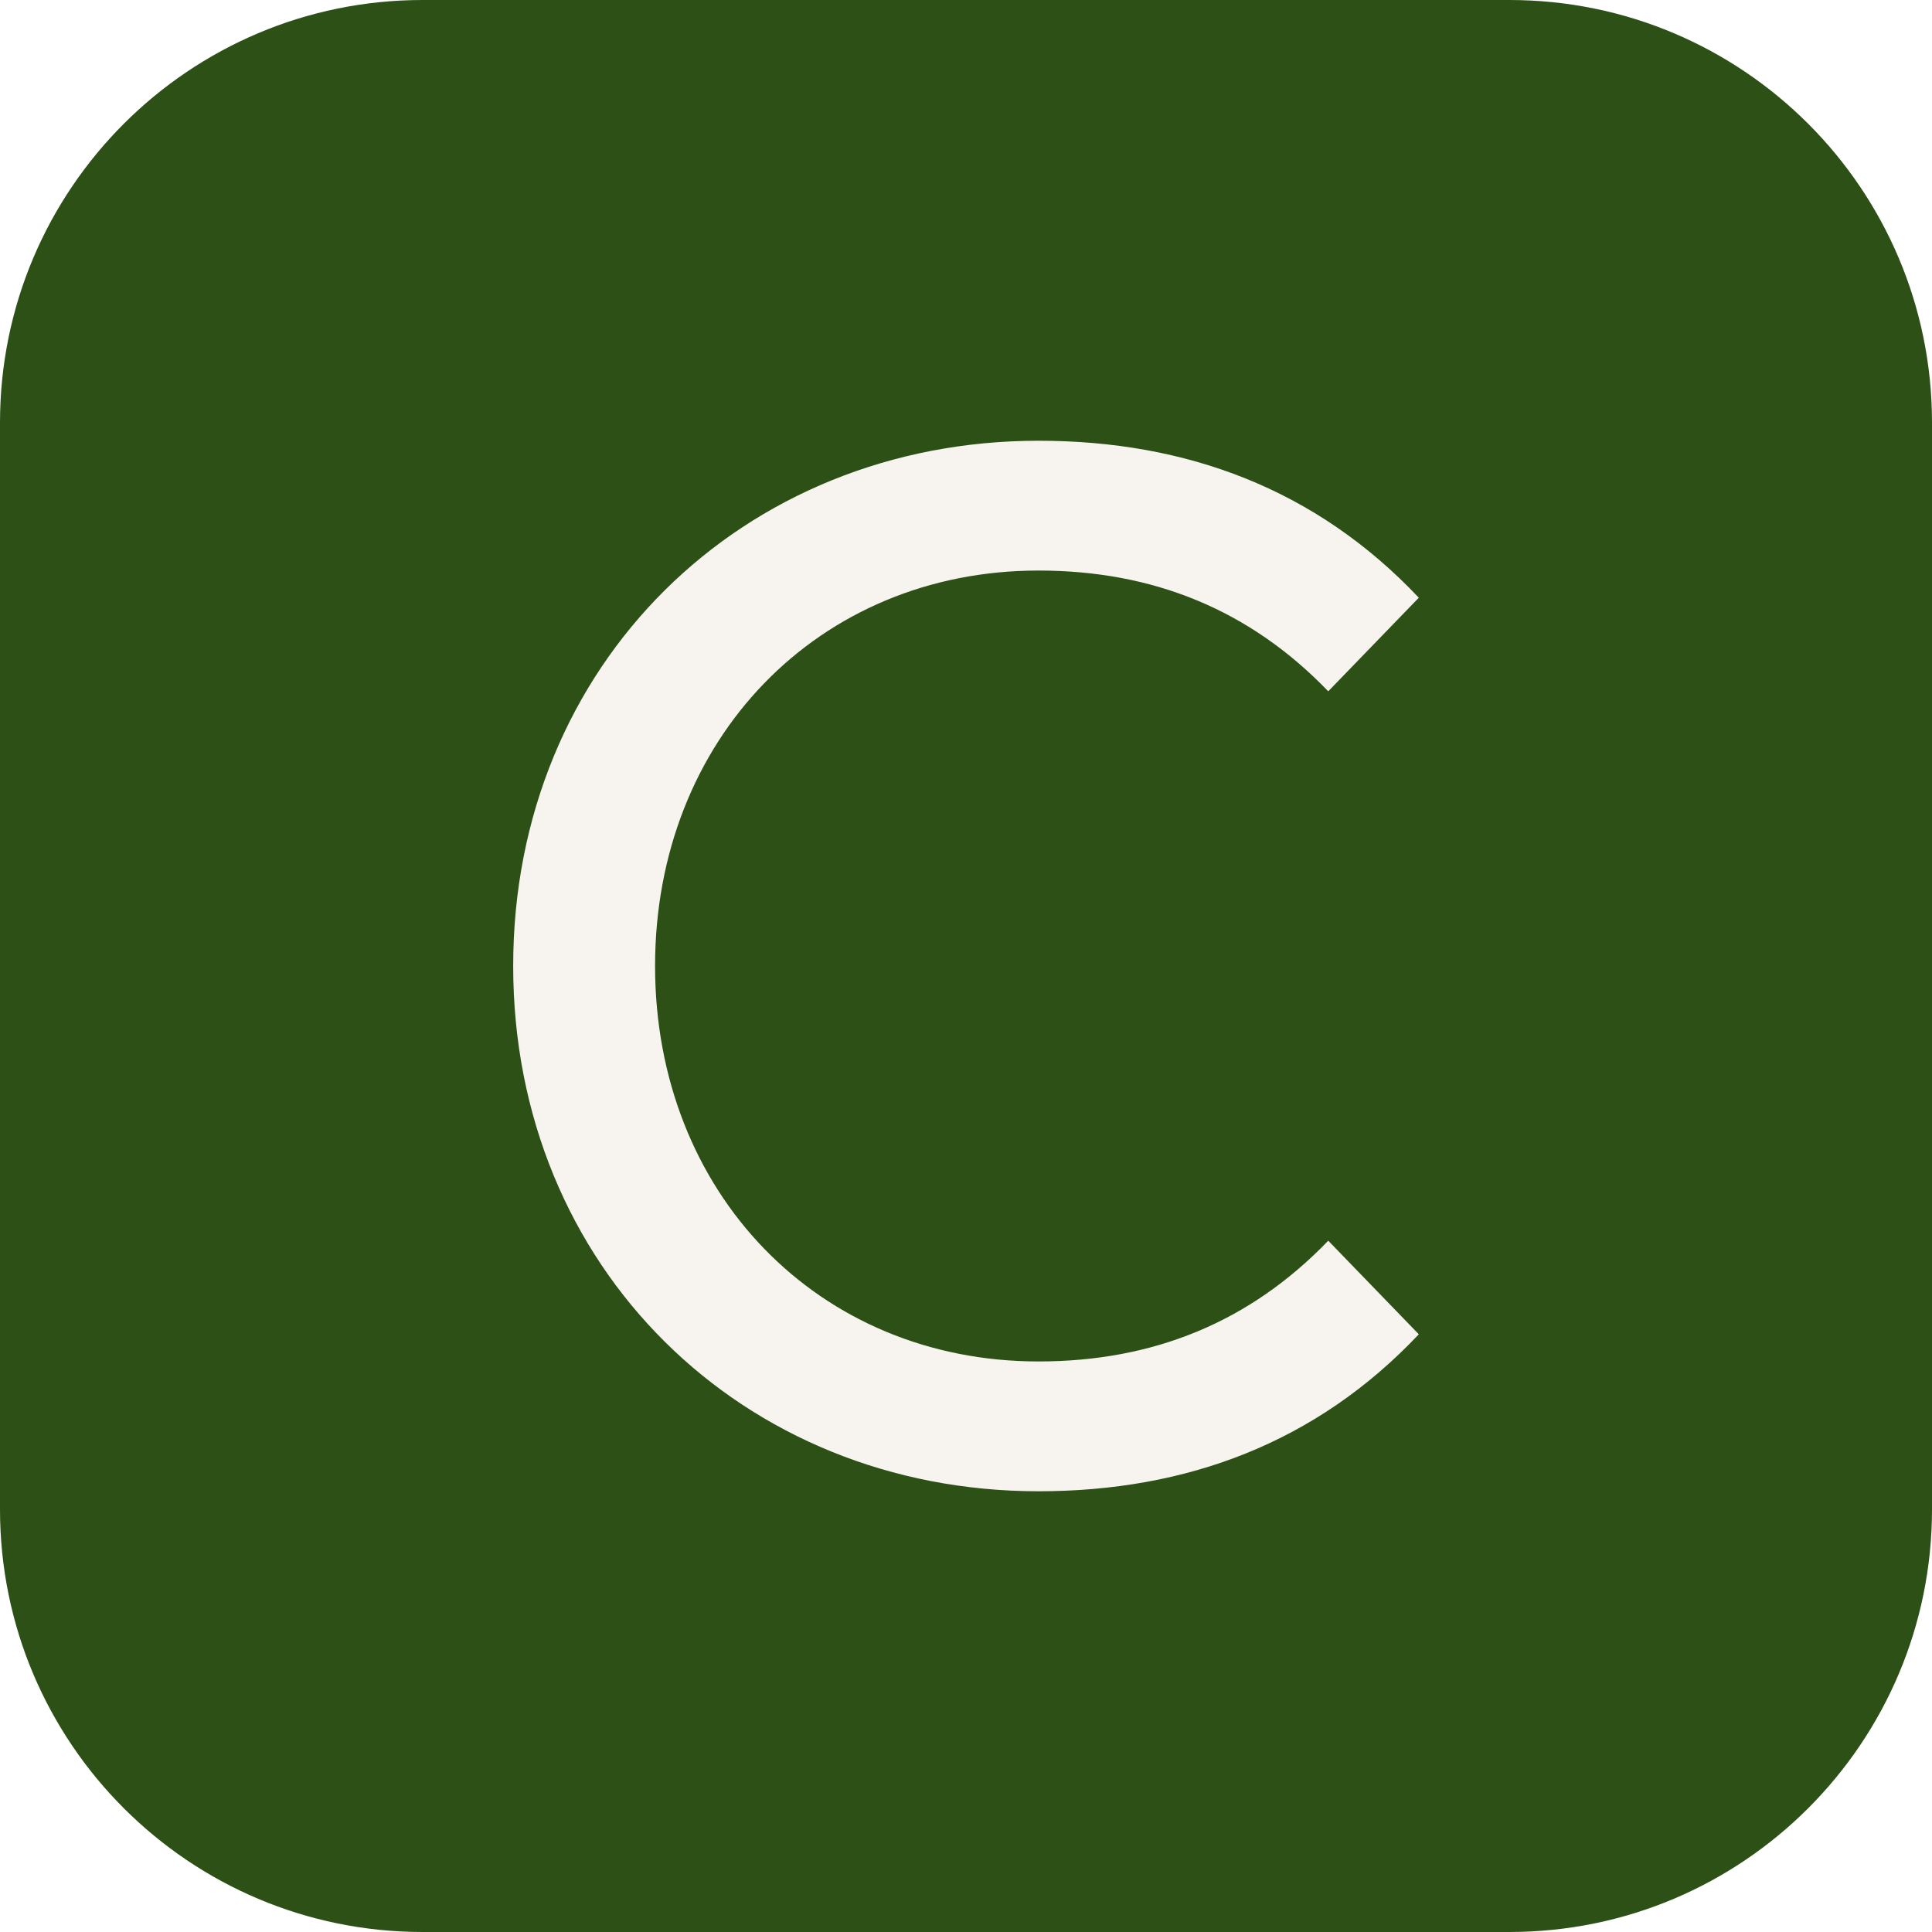
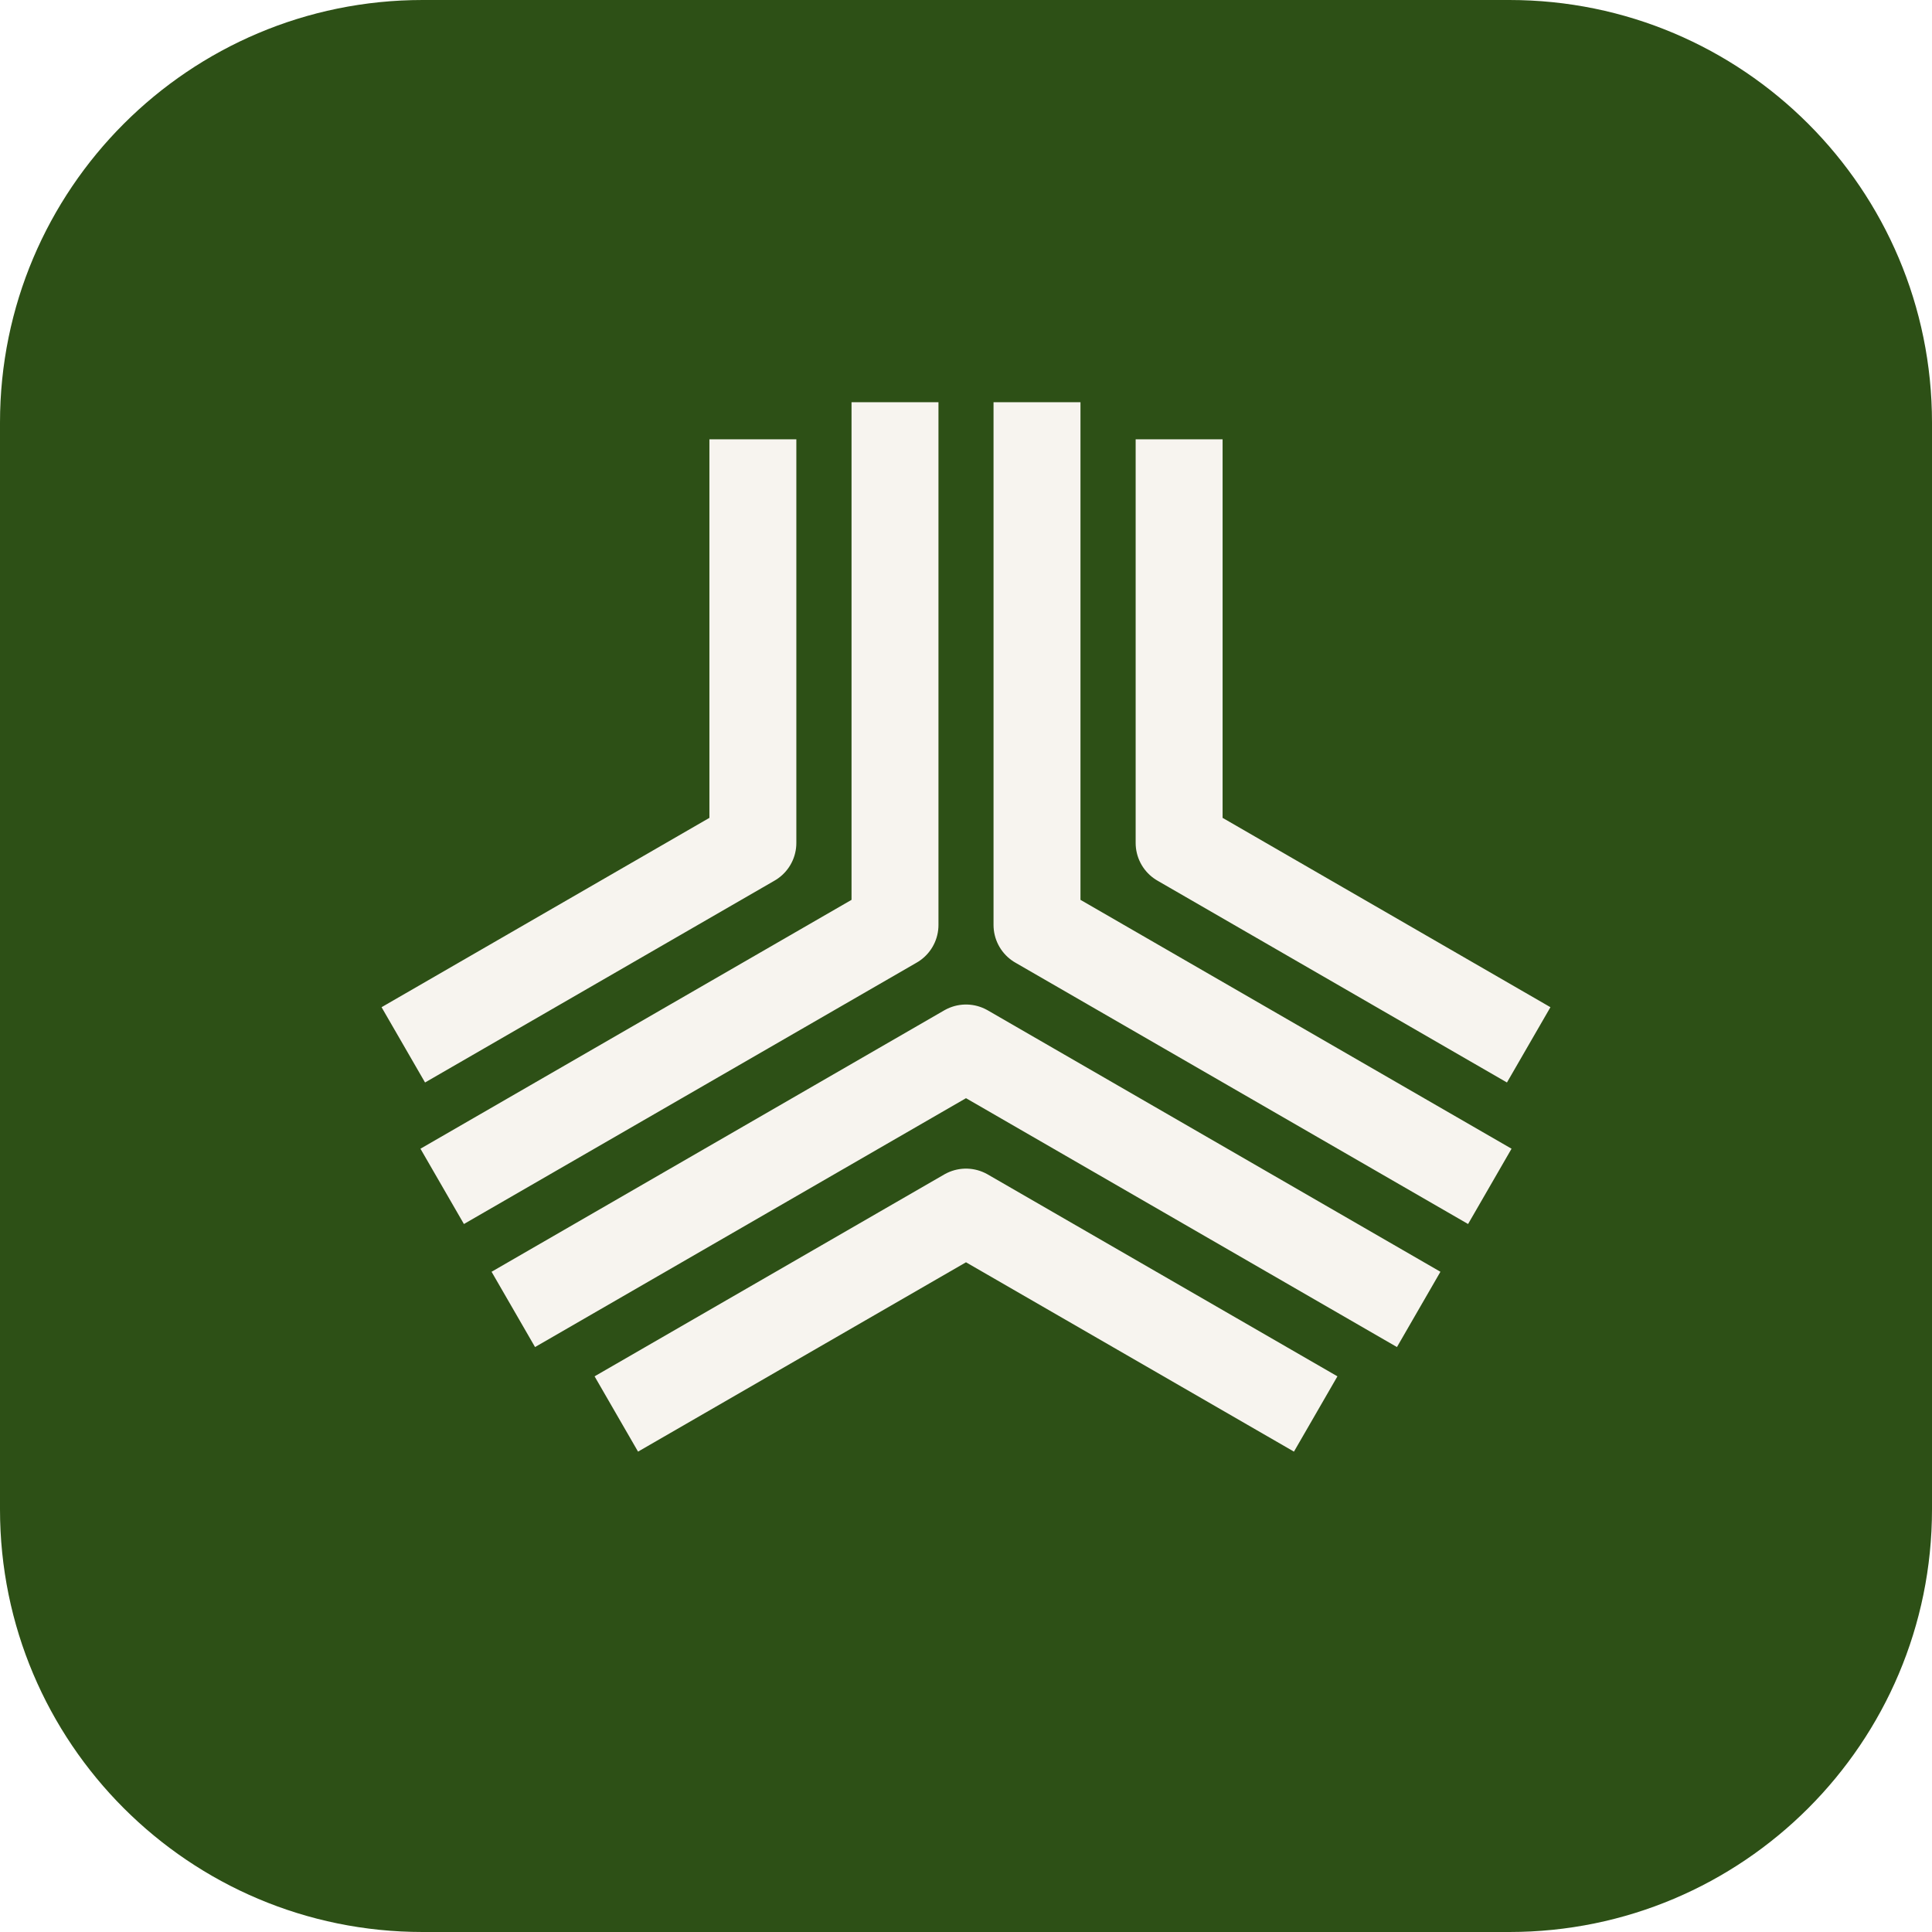
<svg xmlns="http://www.w3.org/2000/svg" viewBox="0 0 64 64">
  <rect width="64" height="64" rx="14" ry="14" fill="#2D5016" />
-   <g transform="translate(2.6 0)">
-     <path d="M44.4 19.8c-3.4-3.6-7.7-5.2-12.6-5.2-9.8 0-17.4 7.4-17.4 17.4s7.6 17.4 17.4 17.4c4.9 0 9.2-1.6 12.6-5.2l-3-3.1c-2.6 2.7-5.8 4-9.6 4-7.3 0-12.7-5.6-12.7-13.1s5.4-13.1 12.7-13.1c3.8 0 7 1.3 9.6 4l3-3.1z" fill="#F7F4EF" />
+   <g transform="translate(8 8) scale(0.4)" fill="none" stroke="#F7F4EF" stroke-width="7.2" stroke-linejoin="round">
+     <path d="M65.88 13.31L65.88 56.6L103.38 78.25M77.65 16.38L77.65 49.81L106.6 66.53M97.49 88.44L60 66.79L22.51 88.44M88.96 97.1L60 80.38L31.04 97.1M16.62 78.25L54.12 56.6L54.12 13.31M13.4 66.53L42.35 49.81L42.35 16.38" />
  </g>
</svg>
